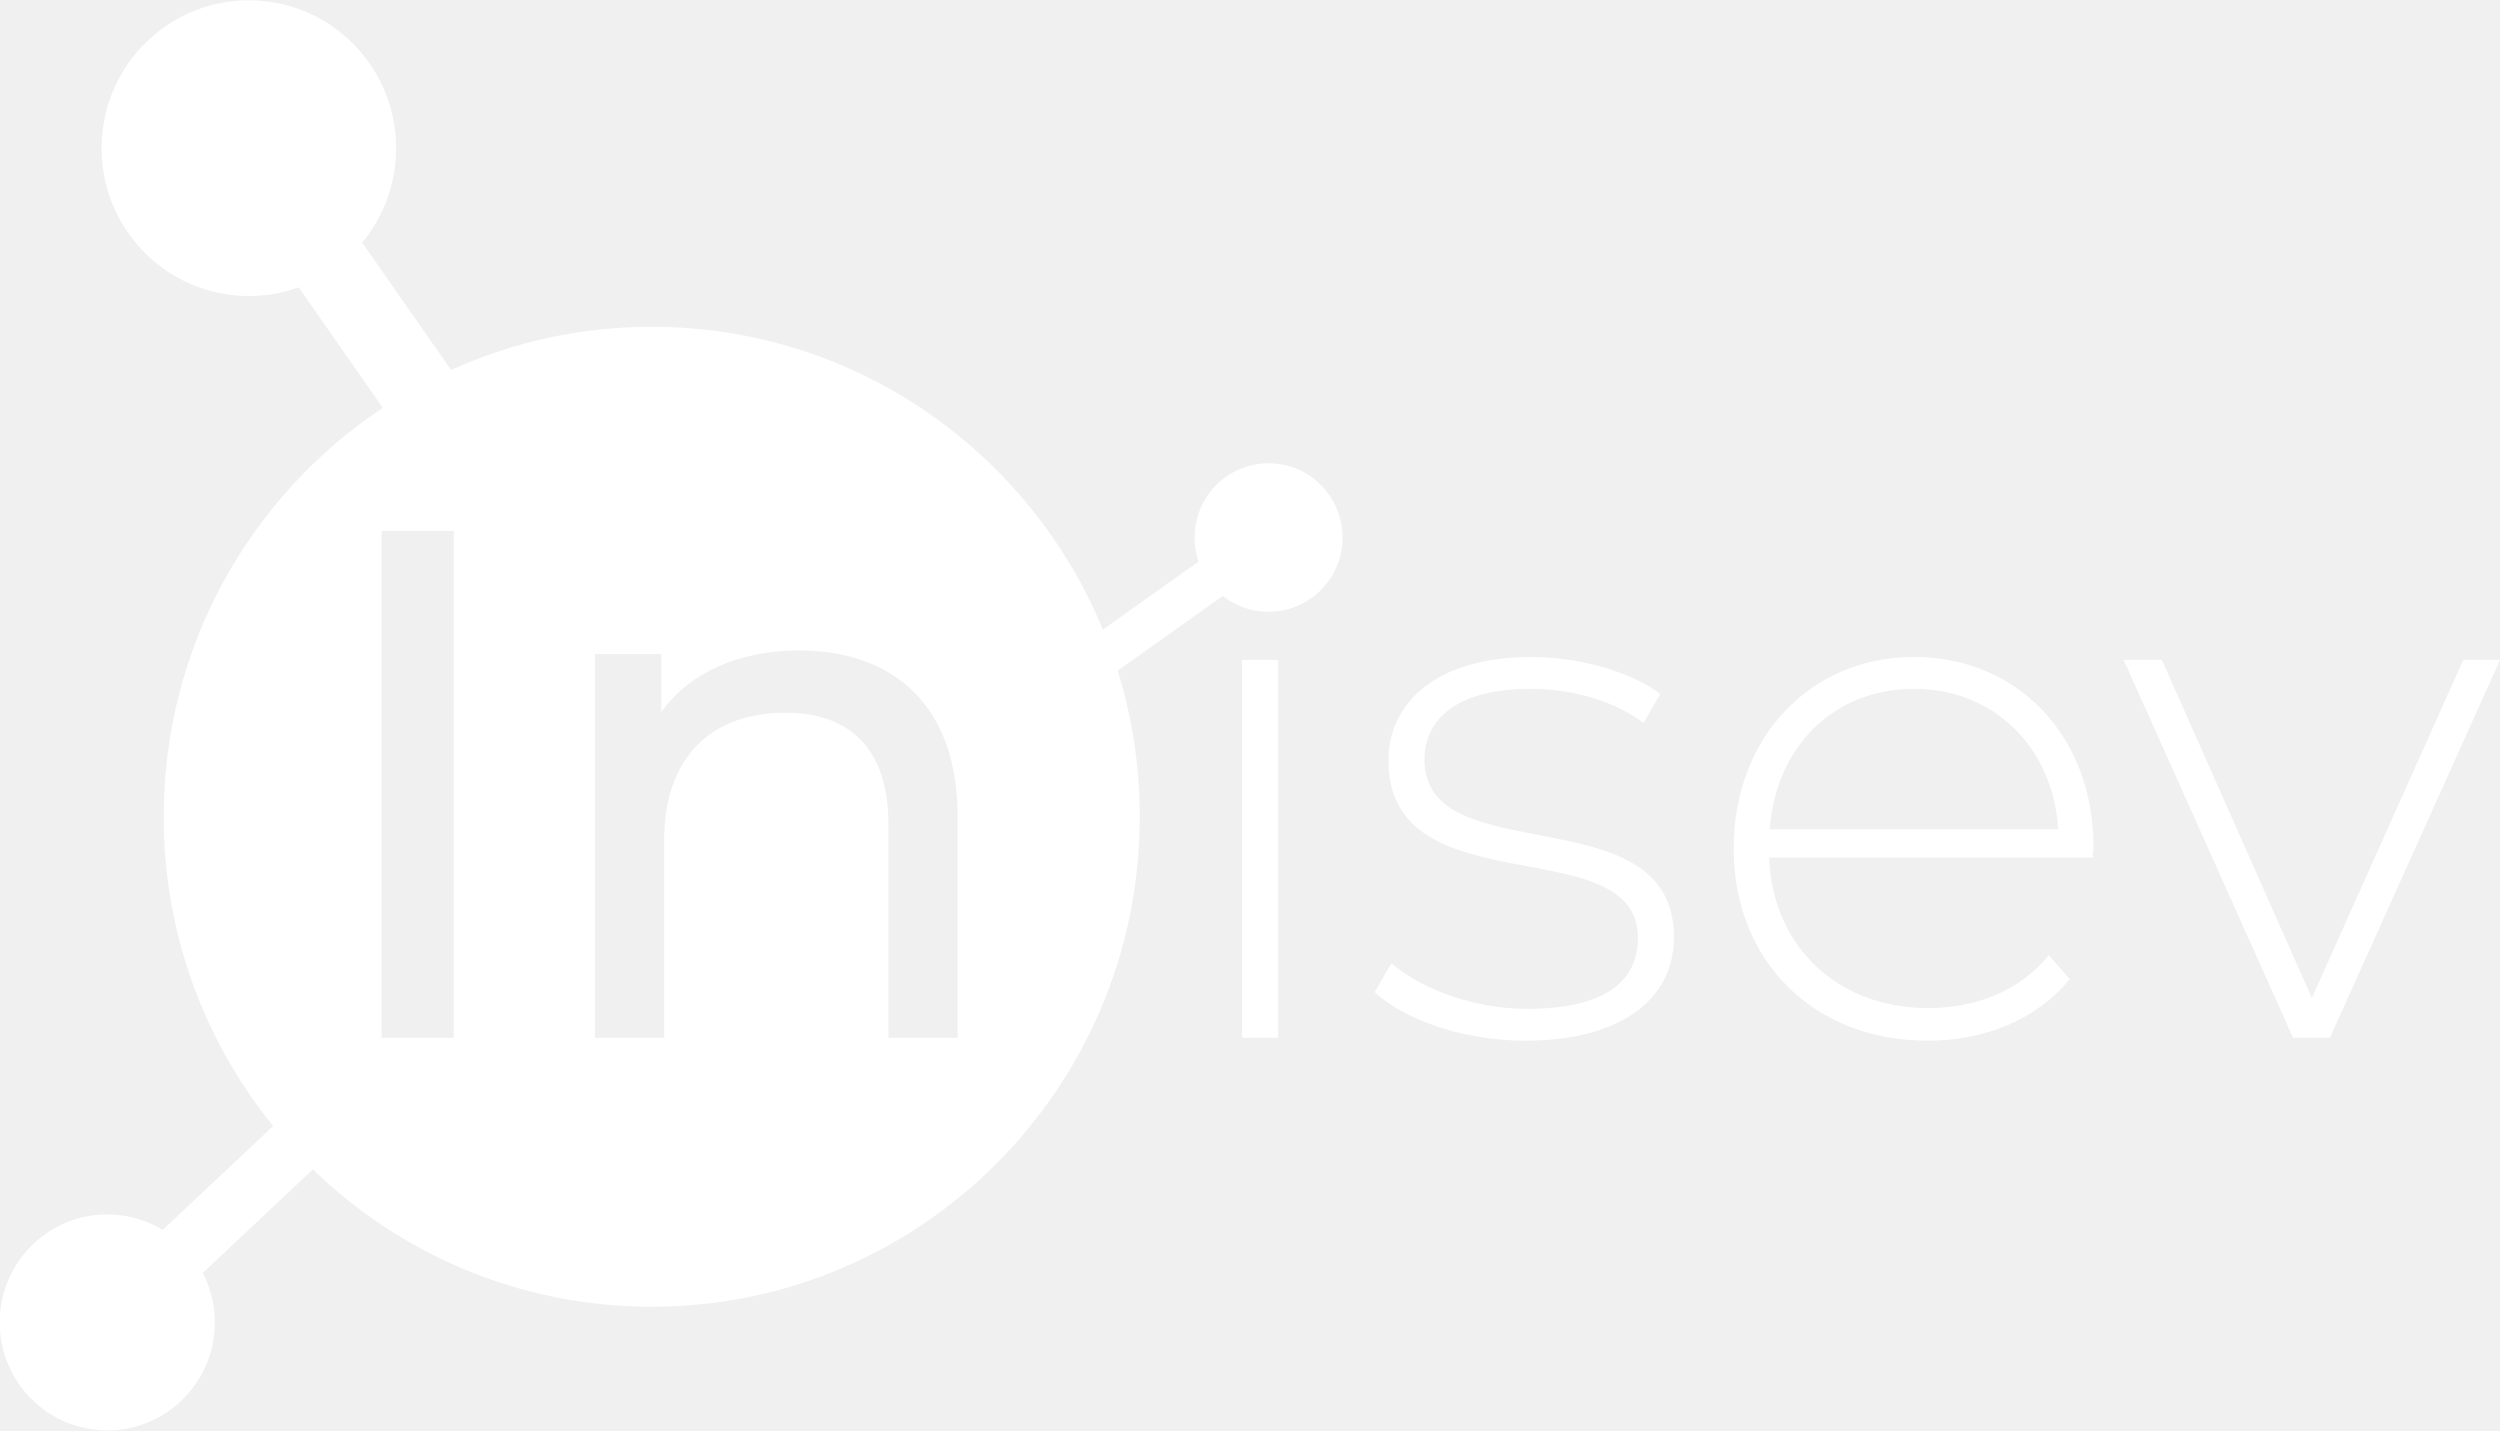
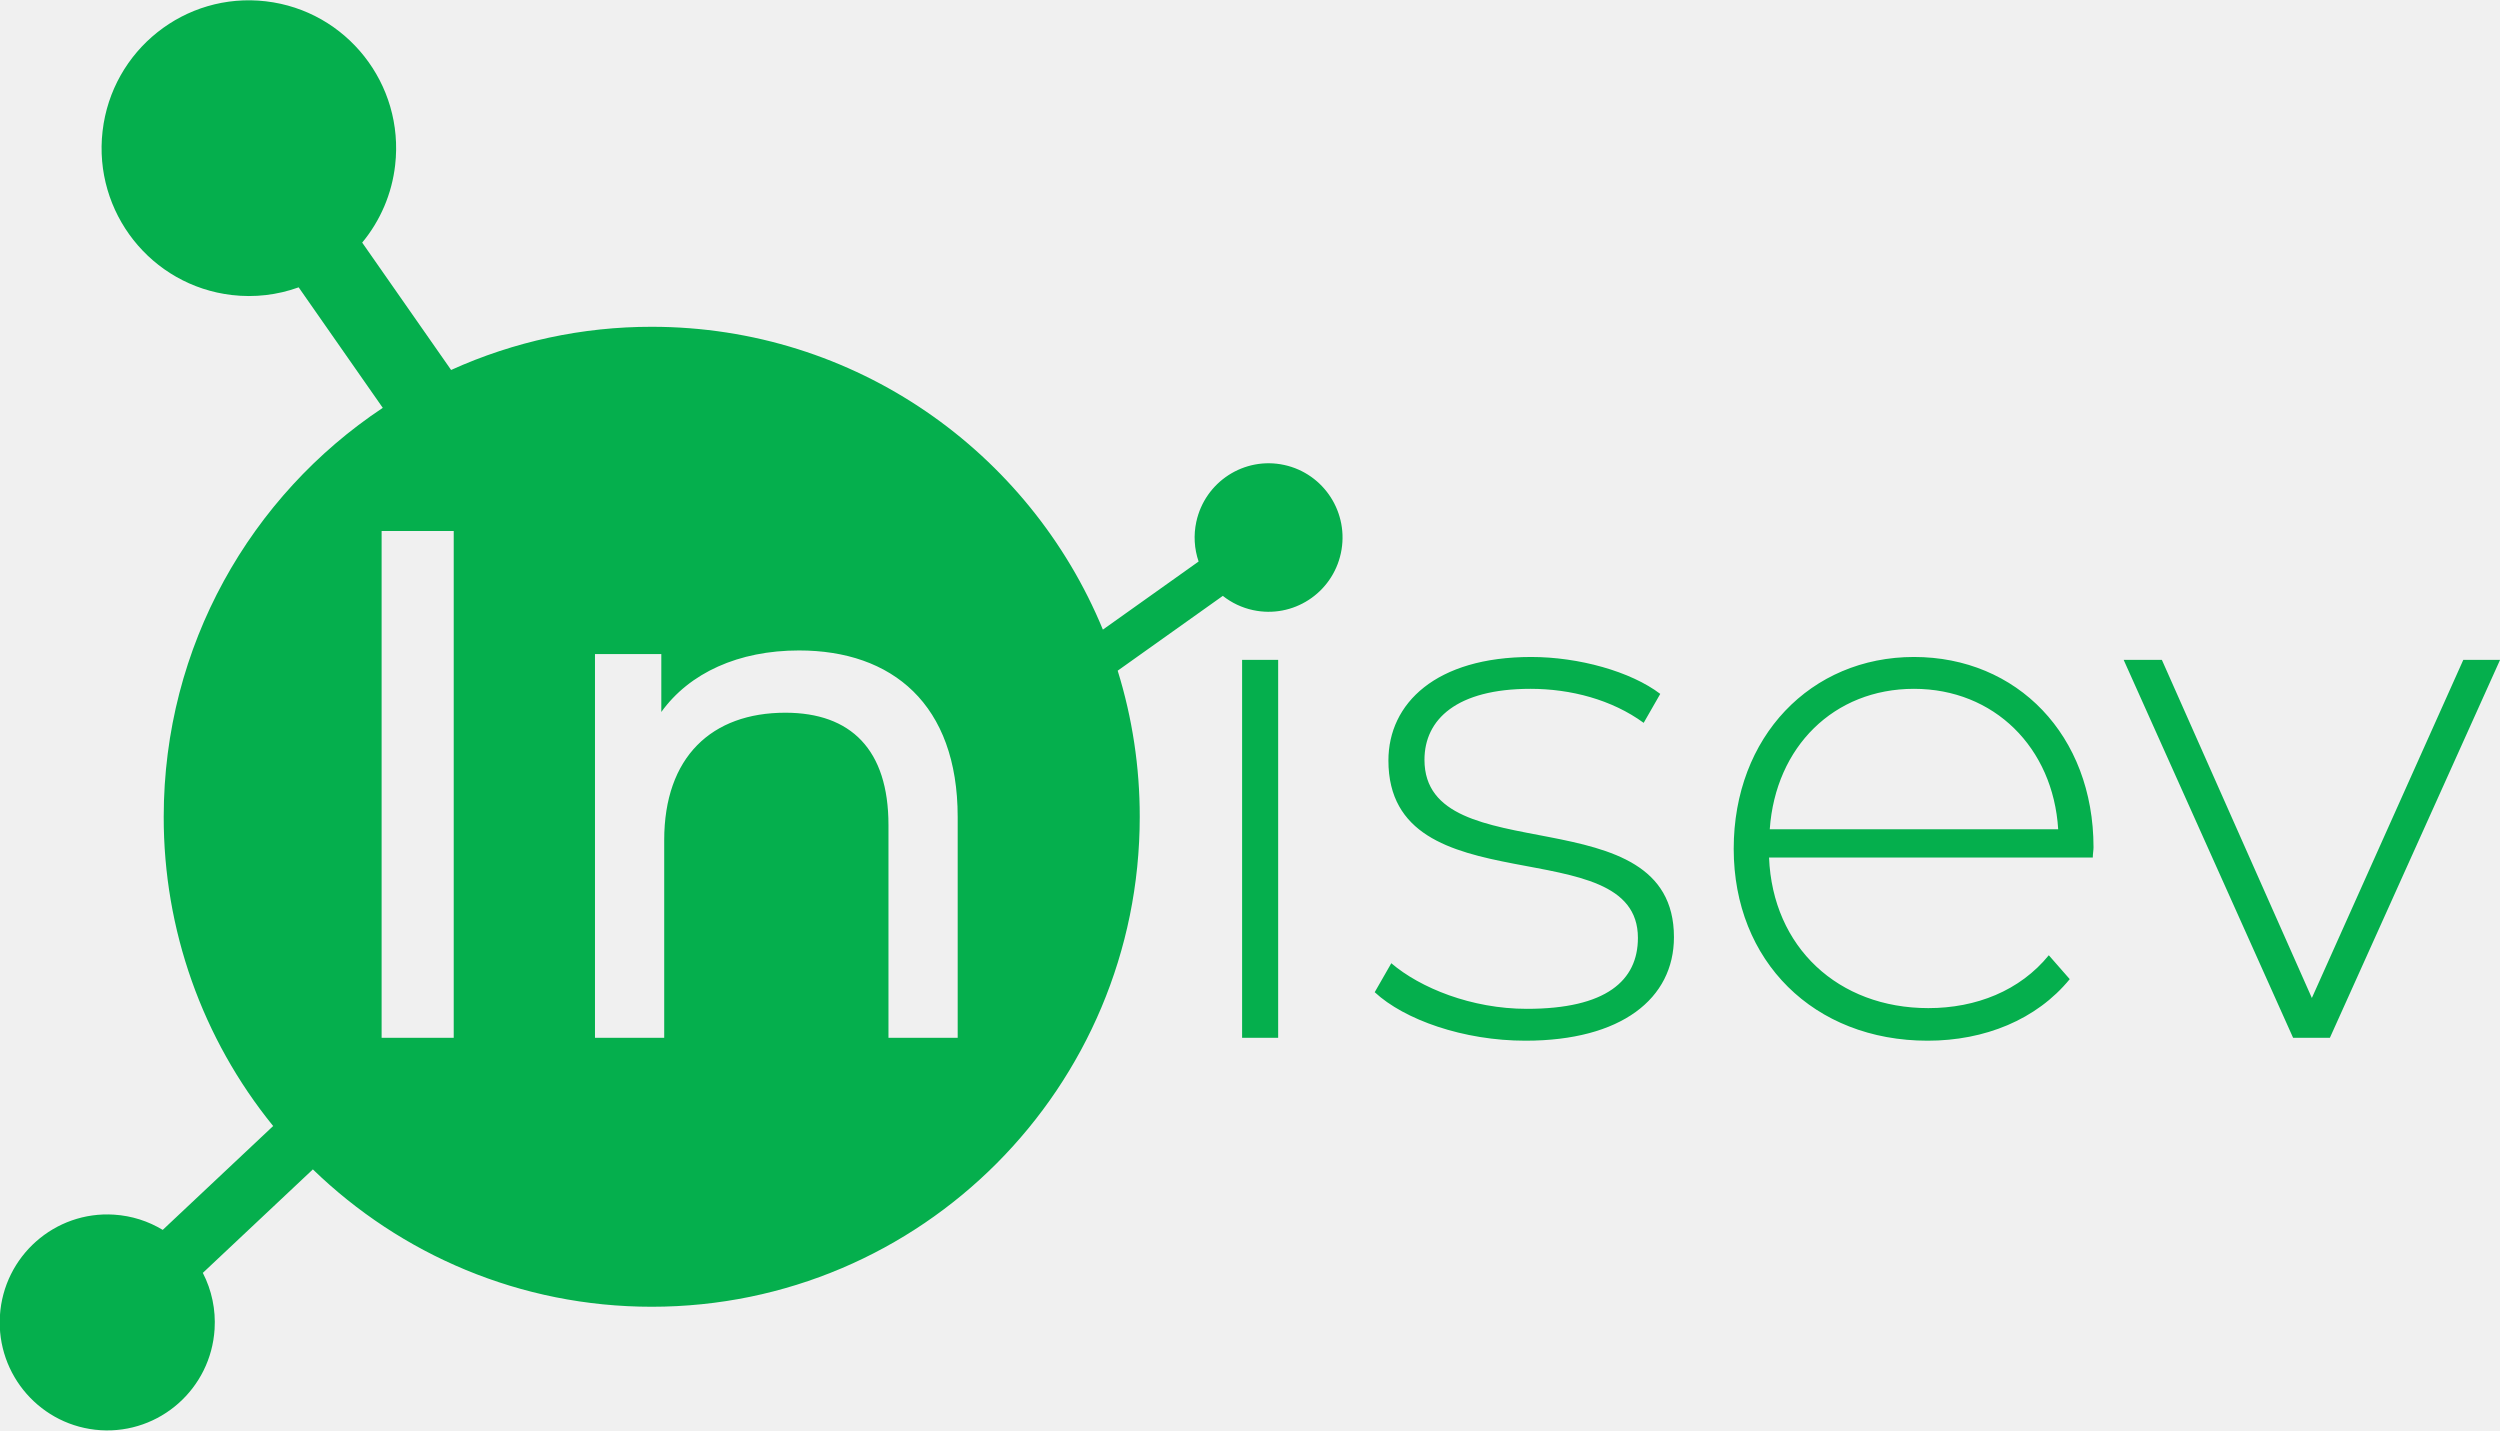
<svg xmlns="http://www.w3.org/2000/svg" width="121.5" height="69.5" viewBox="0 0 243 139">
  <g>
    <g>
-       <path fill="#fff" d="M110.783 79.39c0 26.304-21.237 47.627-47.435 47.627-12.794 0-24.405-5.086-32.937-13.353l-10.696 10.06a10.482 10.482 0 0 1 1.143 5.471c-.36 5.785-5.324 10.182-11.086 9.82-5.762-.364-10.14-5.347-9.78-11.132.361-5.785 5.324-10.182 11.086-9.82 1.736.11 3.346.639 4.739 1.482l10.734-10.096A47.547 47.547 0 0 1 15.913 79.39c0-16.604 8.462-31.223 21.293-39.748L29.03 27.93a14.202 14.202 0 0 1-6.487.748C14.69 27.765 9.06 20.632 9.97 12.747 10.88 4.864 17.983-.788 25.836.126c7.853.913 13.482 8.045 12.572 15.93a14.334 14.334 0 0 1-3.203 7.525l8.643 12.38a47.103 47.103 0 0 1 19.5-4.197c19.781 0 36.734 12.157 43.852 29.435l9.304-6.619a7.21 7.21 0 0 1-.223-3.856c.84-3.896 4.664-6.372 8.544-5.53 3.88.843 6.346 4.683 5.507 8.579-.839 3.895-4.664 6.371-8.544 5.529a7.147 7.147 0 0 1-2.929-1.383l-10.22 7.271a47.788 47.788 0 0 1 2.144 14.201zM44.102 51.614h-7.009v49.26h7.009zM93.087 79.41c0-10.978-6.378-16.186-15.42-16.186-5.887 0-10.654 2.182-13.387 5.981v-5.629h-6.448v37.298h6.729V81.662c0-8.093 4.625-12.386 11.775-12.386 6.377 0 10.023 3.59 10.023 10.909v20.69h6.728zm27.645-15.272h3.505v36.736h-3.505zm12.89 32.303l1.613-2.815c2.802 2.393 7.78 4.433 13.176 4.433 7.71 0 10.794-2.744 10.794-6.897 0-10.697-24.251-2.815-24.251-17.24 0-5.56 4.626-10.064 13.877-10.064 4.626 0 9.673 1.407 12.546 3.588l-1.612 2.815c-3.084-2.252-7.08-3.307-11.005-3.307-7.148 0-10.302 2.956-10.302 6.897 0 11.048 24.25 3.237 24.25 17.24 0 5.983-5.115 10.065-14.438 10.065-6.027 0-11.775-2.041-14.649-4.715zm69.799-13.09h-31.47c.35 8.727 6.728 14.638 15.489 14.638 4.626 0 8.9-1.69 11.704-5.138l2.034 2.322c-3.226 3.942-8.272 5.983-13.809 5.983-11.073 0-18.853-7.742-18.853-18.65 0-10.907 7.5-18.648 17.522-18.648 10.023 0 17.452 7.6 17.452 18.508 0 .28-.07.634-.07.985zm-31.4-2.745h28.035c-.49-7.951-6.238-13.652-14.018-13.652s-13.457 5.63-14.018 13.652zm70.985-16.468l-16.541 36.736h-3.575L206.42 64.14h3.714l14.579 32.864 14.72-32.865z" />
+       <path fill="#05AF4D" d="M110.783 79.39c0 26.304-21.237 47.627-47.435 47.627-12.794 0-24.405-5.086-32.937-13.353l-10.696 10.06a10.482 10.482 0 0 1 1.143 5.471c-.36 5.785-5.324 10.182-11.086 9.82-5.762-.364-10.14-5.347-9.78-11.132.361-5.785 5.324-10.182 11.086-9.82 1.736.11 3.346.639 4.739 1.482l10.734-10.096A47.547 47.547 0 0 1 15.913 79.39c0-16.604 8.462-31.223 21.293-39.748L29.03 27.93a14.202 14.202 0 0 1-6.487.748C14.69 27.765 9.06 20.632 9.97 12.747 10.88 4.864 17.983-.788 25.836.126c7.853.913 13.482 8.045 12.572 15.93a14.334 14.334 0 0 1-3.203 7.525l8.643 12.38a47.103 47.103 0 0 1 19.5-4.197c19.781 0 36.734 12.157 43.852 29.435l9.304-6.619a7.21 7.21 0 0 1-.223-3.856c.84-3.896 4.664-6.372 8.544-5.53 3.88.843 6.346 4.683 5.507 8.579-.839 3.895-4.664 6.371-8.544 5.529a7.147 7.147 0 0 1-2.929-1.383l-10.22 7.271a47.788 47.788 0 0 1 2.144 14.201zM44.102 51.614h-7.009v49.26h7.009zM93.087 79.41c0-10.978-6.378-16.186-15.42-16.186-5.887 0-10.654 2.182-13.387 5.981v-5.629h-6.448v37.298h6.729V81.662c0-8.093 4.625-12.386 11.775-12.386 6.377 0 10.023 3.59 10.023 10.909v20.69h6.728zm27.645-15.272h3.505v36.736h-3.505zm12.89 32.303l1.613-2.815c2.802 2.393 7.78 4.433 13.176 4.433 7.71 0 10.794-2.744 10.794-6.897 0-10.697-24.251-2.815-24.251-17.24 0-5.56 4.626-10.064 13.877-10.064 4.626 0 9.673 1.407 12.546 3.588l-1.612 2.815c-3.084-2.252-7.08-3.307-11.005-3.307-7.148 0-10.302 2.956-10.302 6.897 0 11.048 24.25 3.237 24.25 17.24 0 5.983-5.115 10.065-14.438 10.065-6.027 0-11.775-2.041-14.649-4.715zm69.799-13.09h-31.47c.35 8.727 6.728 14.638 15.489 14.638 4.626 0 8.9-1.69 11.704-5.138l2.034 2.322c-3.226 3.942-8.272 5.983-13.809 5.983-11.073 0-18.853-7.742-18.853-18.65 0-10.907 7.5-18.648 17.522-18.648 10.023 0 17.452 7.6 17.452 18.508 0 .28-.07.634-.07.985zm-31.4-2.745h28.035c-.49-7.951-6.238-13.652-14.018-13.652s-13.457 5.63-14.018 13.652zm70.985-16.468l-16.541 36.736h-3.575L206.42 64.14h3.714l14.579 32.864 14.72-32.865z" />
    </g>
  </g>
</svg>
